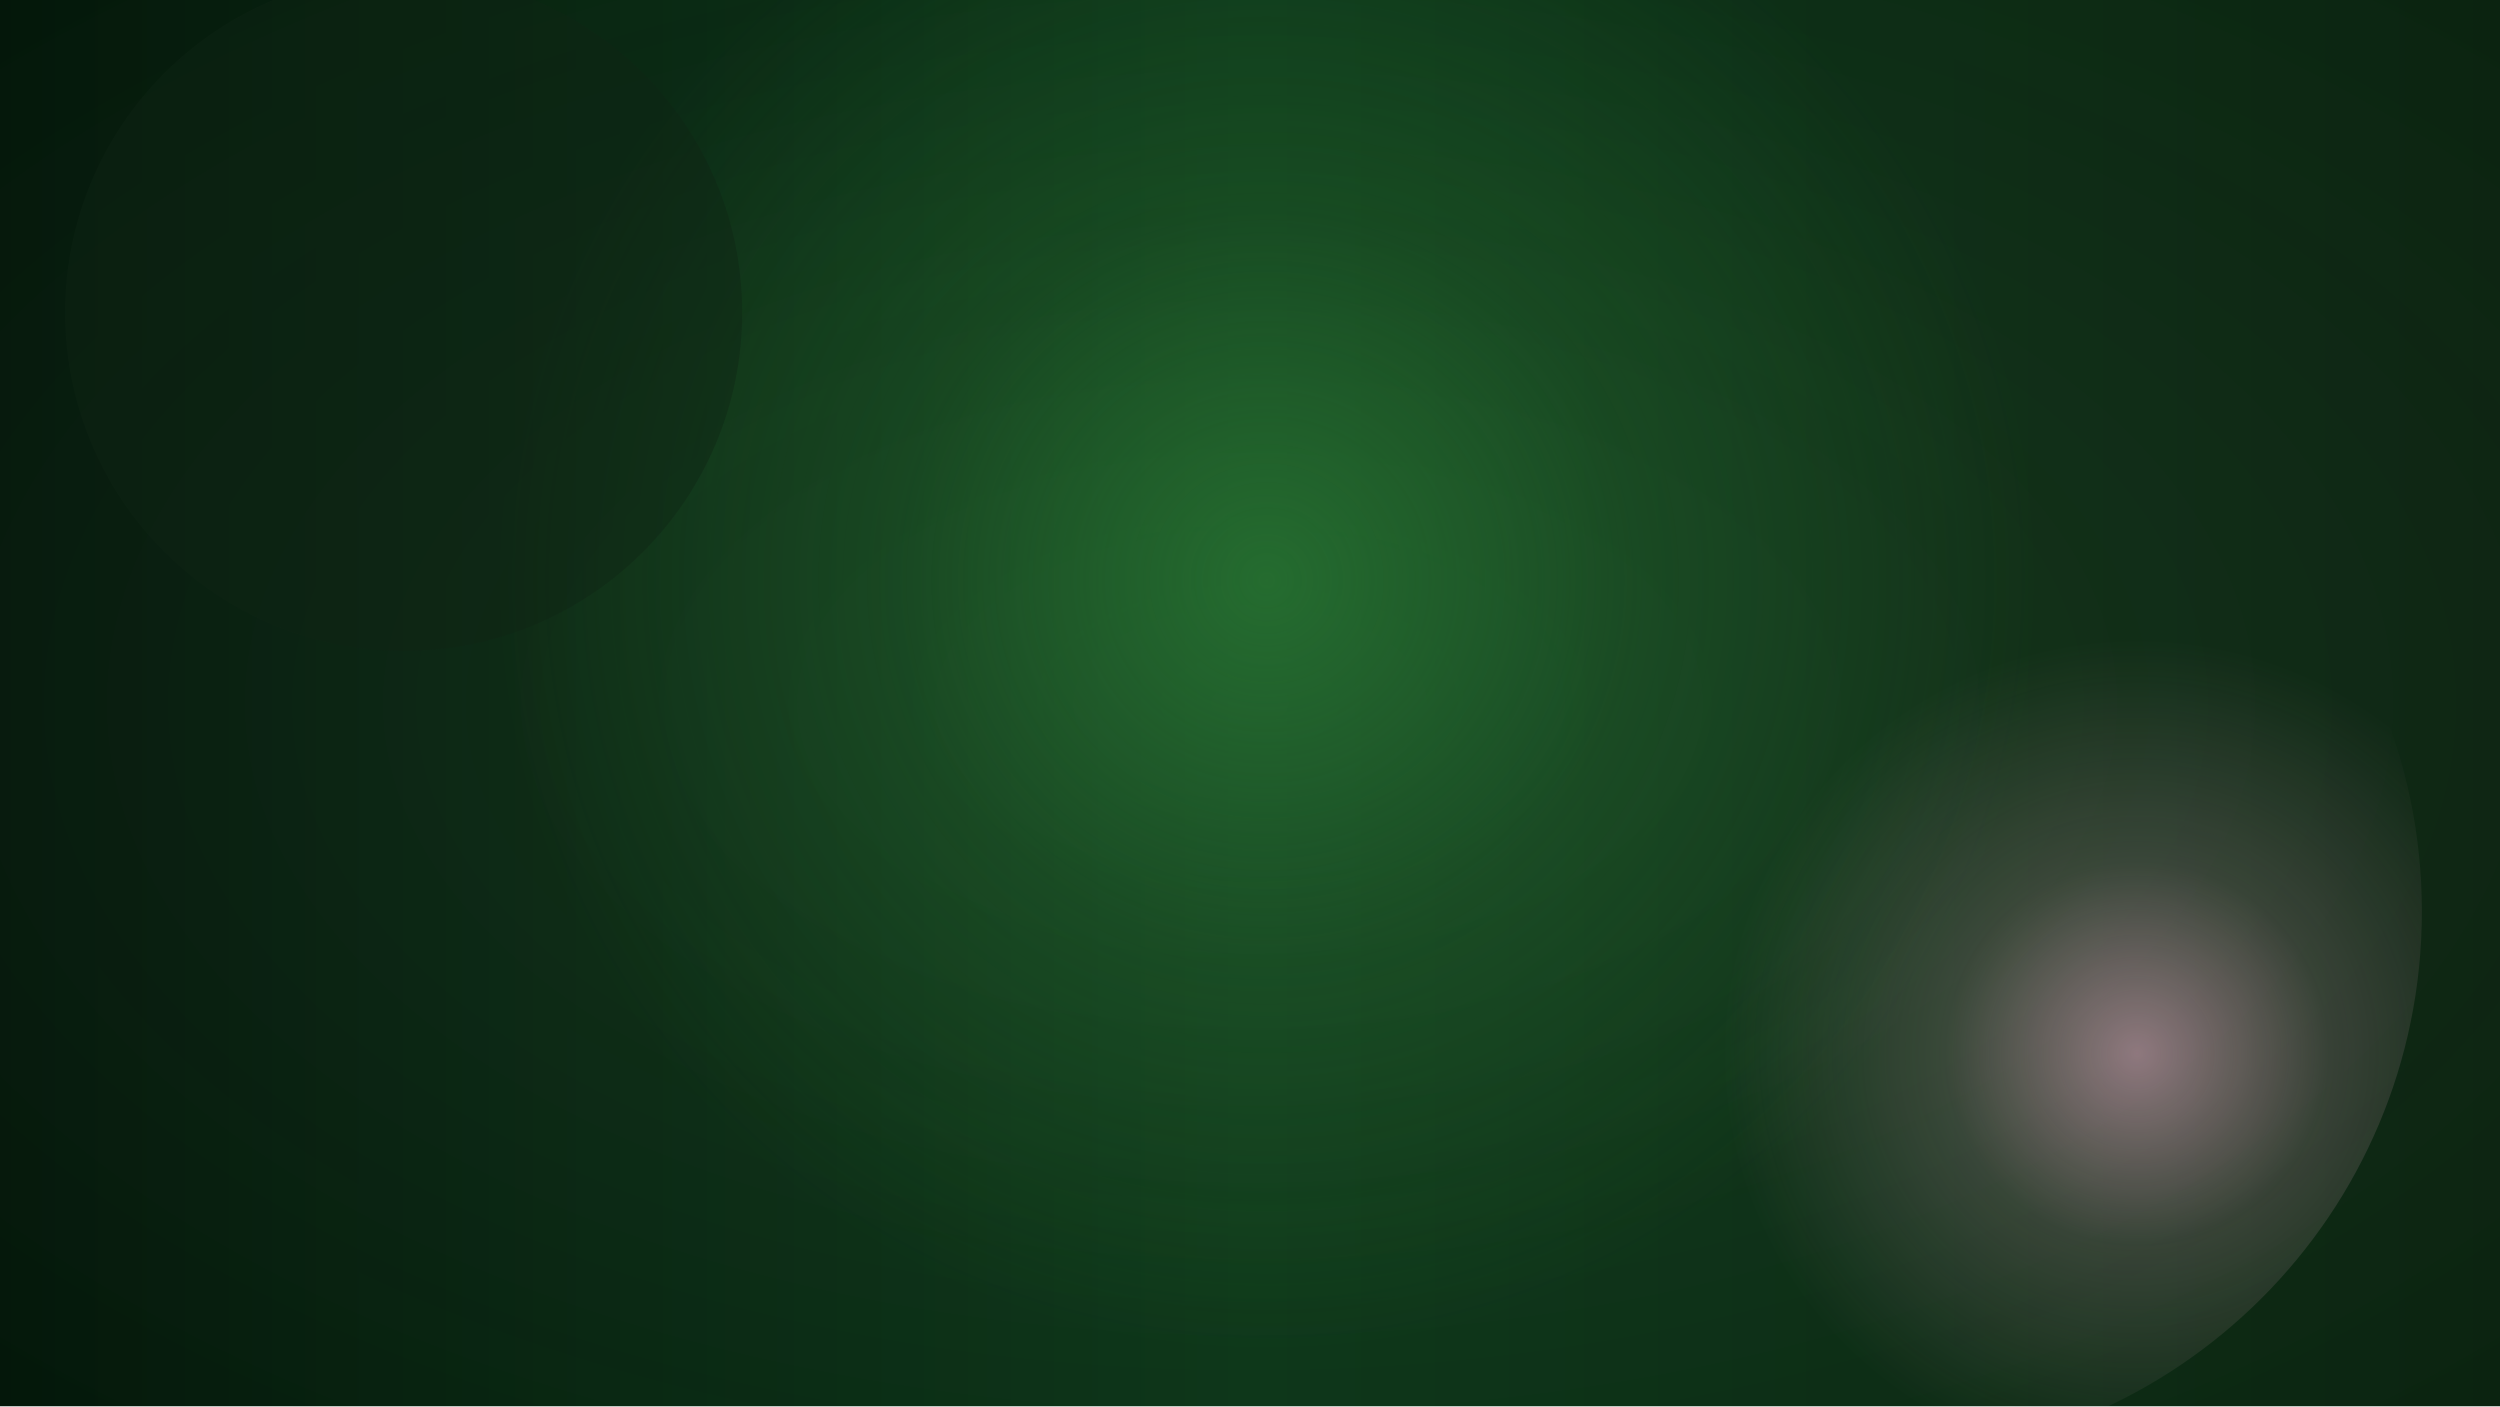
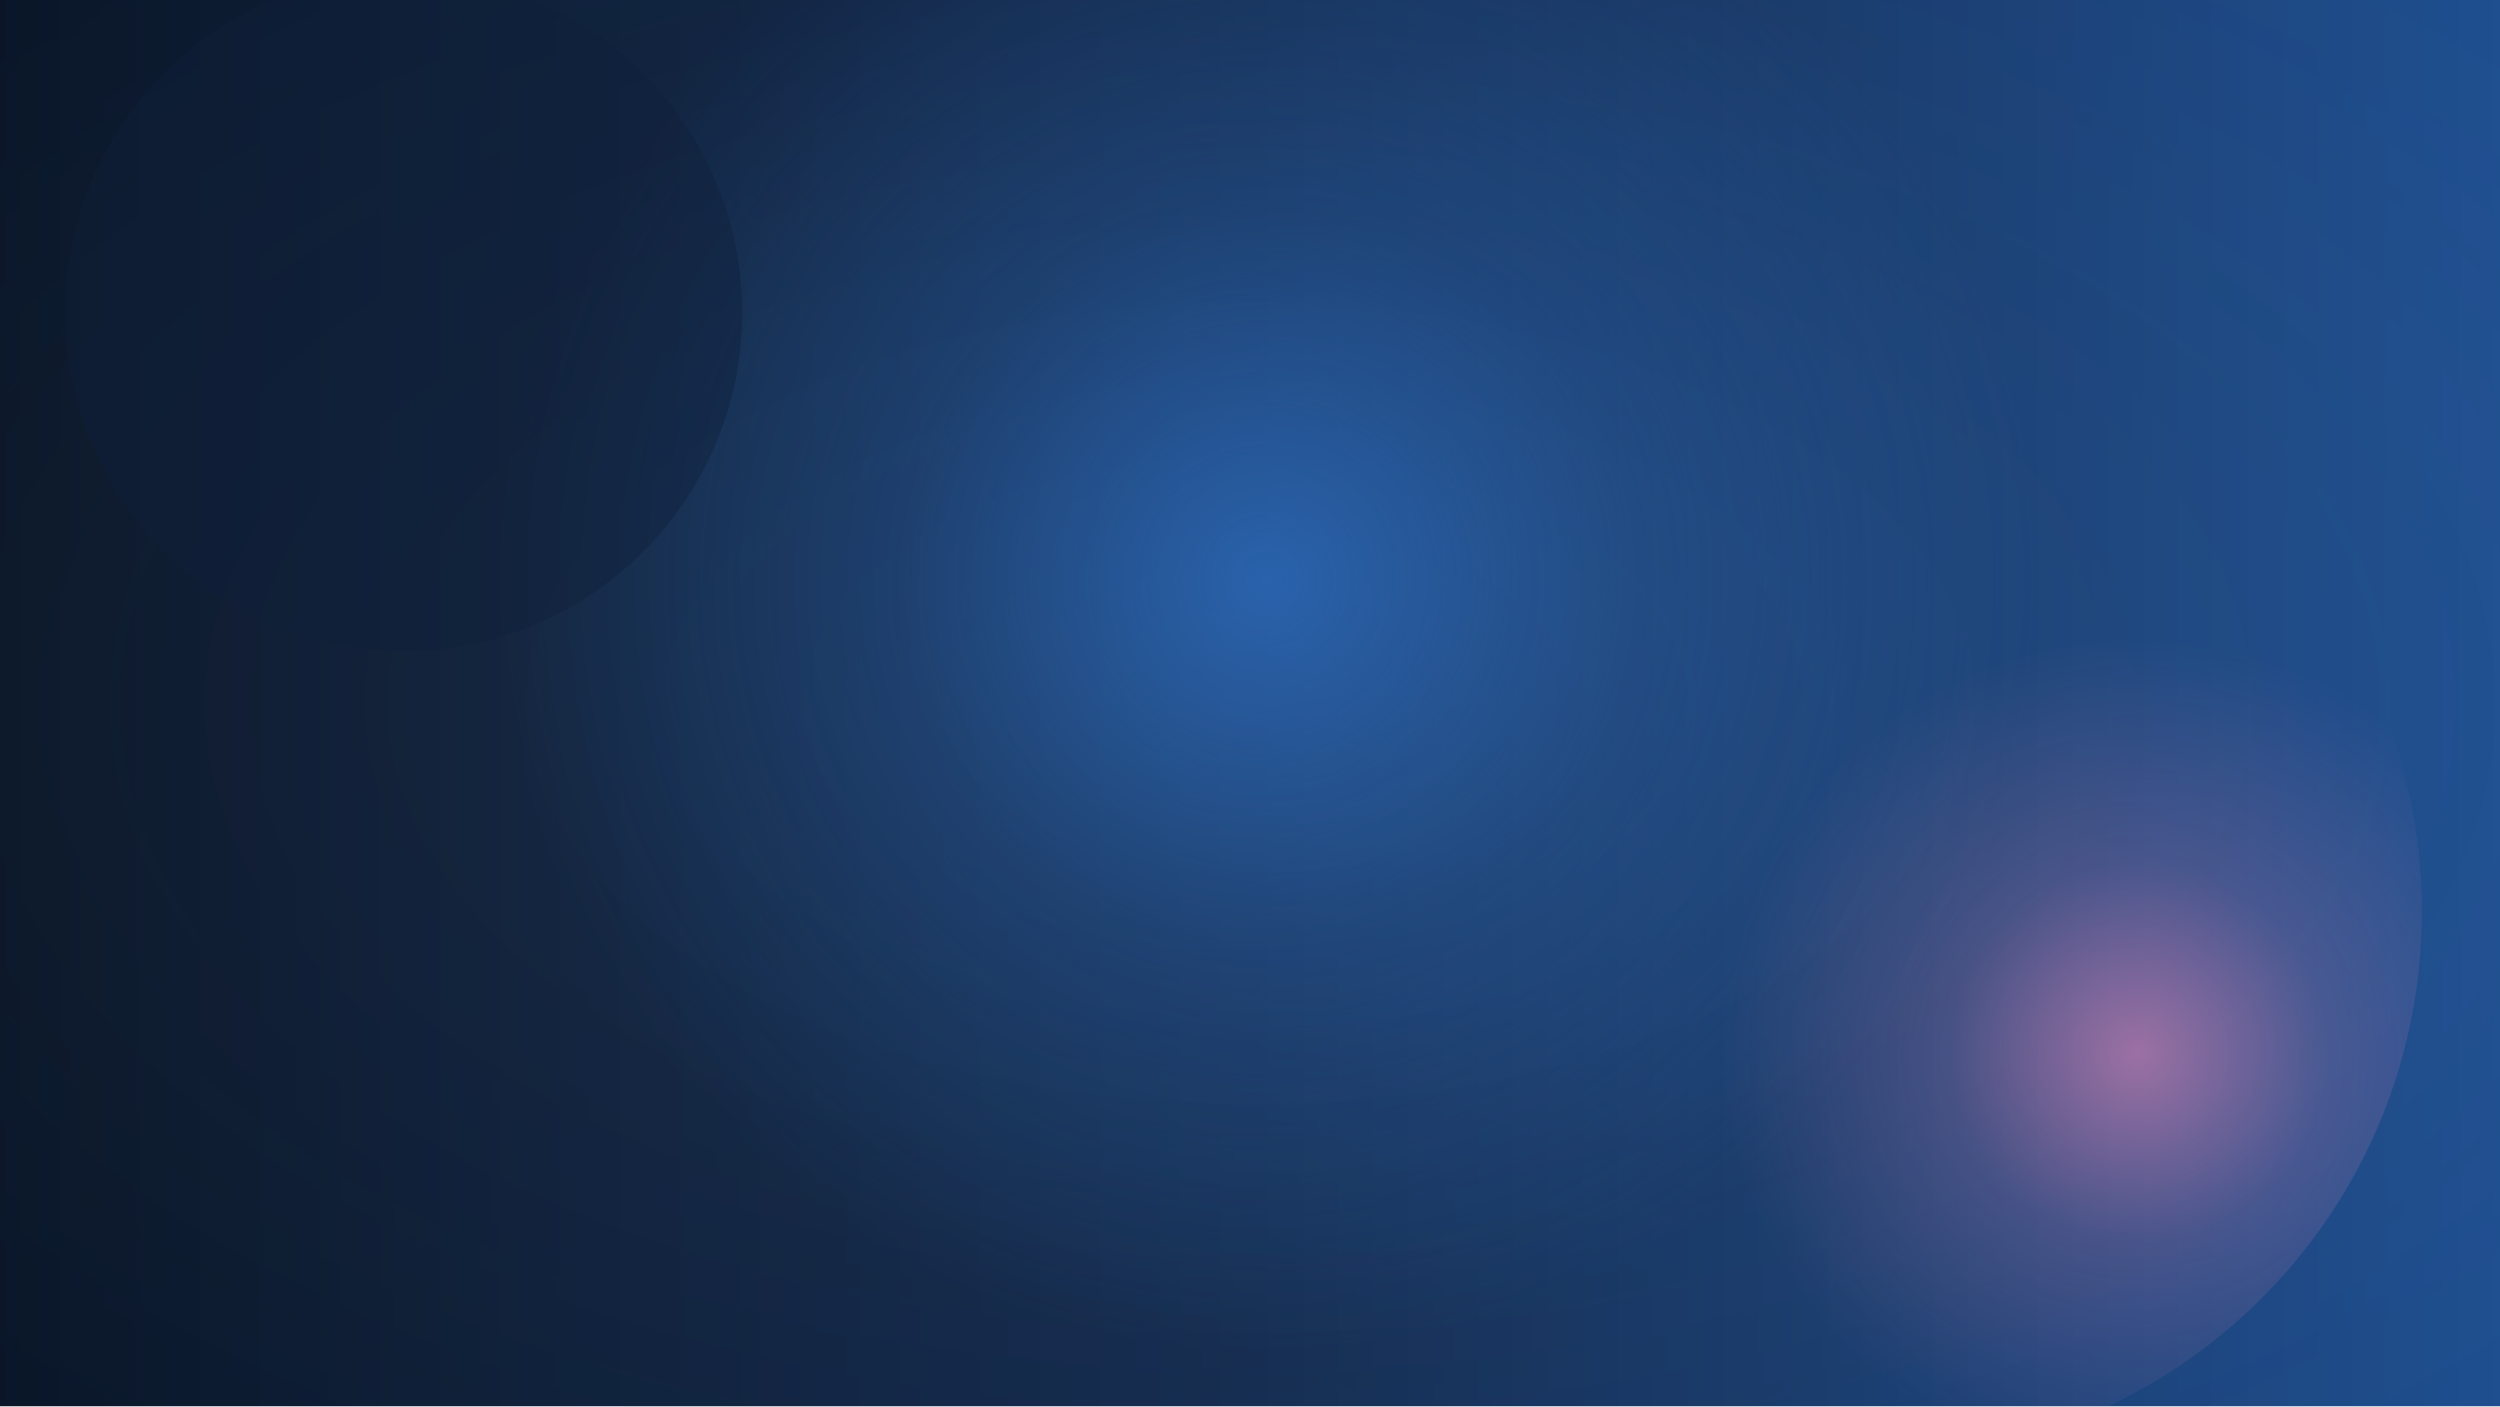
<svg xmlns="http://www.w3.org/2000/svg" width="1920" height="1080" viewBox="0 0 1920 1080">
  <defs>
    <linearGradient id="bg" x1="0" y1="0" x2="1" y2="0">
-       <stop offset="0%" stop-color="#04170a" />
-       <stop offset="50%" stop-color="#0a3416" />
-       <stop offset="100%" stop-color="#0b2310" />
+       <stop offset="0%" stop-color="#0A1628" />
+       <stop offset="50%" stop-color="#132B4F" />
+       <stop offset="100%" stop-color="#1F4F90" />
    </linearGradient>
    <radialGradient id="centerGlow" cx="51%" cy="45%" r="46%">
-       <stop offset="0%" stop-color="#2b7e35" stop-opacity="0.72" />
-       <stop offset="48%" stop-color="#2b7e35" stop-opacity="0.26" />
-       <stop offset="100%" stop-color="#2b7e35" stop-opacity="0" />
+       <stop offset="0%" stop-color="#2F74CC" stop-opacity="0.72" />
+       <stop offset="48%" stop-color="#2F74CC" stop-opacity="0.26" />
+       <stop offset="100%" stop-color="#2F74CC" stop-opacity="0" />
    </radialGradient>
    <radialGradient id="pinkGlow" cx="74%" cy="63%" r="38%">
-       <stop offset="0%" stop-color="#f2b4cf" stop-opacity="0.56" />
-       <stop offset="46%" stop-color="#f2b4cf" stop-opacity="0.18" />
-       <stop offset="100%" stop-color="#f2b4cf" stop-opacity="0" />
+       <stop offset="0%" stop-color="#FF91C0" stop-opacity="0.56" />
+       <stop offset="46%" stop-color="#FF91C0" stop-opacity="0.18" />
+       <stop offset="100%" stop-color="#FF91C0" stop-opacity="0" />
    </radialGradient>
    <radialGradient id="mist" cx="50%" cy="50%" r="70%">
-       <stop offset="0%" stop-color="#d5edd5" stop-opacity="0.06" />
-       <stop offset="100%" stop-color="#d5edd5" stop-opacity="0" />
+       <stop offset="0%" stop-color="#B8D4F0" stop-opacity="0.06" />
+       <stop offset="100%" stop-color="#B8D4F0" stop-opacity="0" />
    </radialGradient>
  </defs>
  <rect width="1920" height="1080" fill="url(#bg)" />
  <rect width="1920" height="1080" fill="url(#mist)" />
  <circle cx="960" cy="510" r="650" fill="url(#centerGlow)" />
  <circle cx="1440" cy="700" r="420" fill="url(#pinkGlow)" />
-   <circle cx="310" cy="240" r="260" fill="#0f2414" opacity="0.42" />
+   <circle cx="310" cy="240" r="260" fill="#0E1F3A" opacity="0.42" />
</svg>
